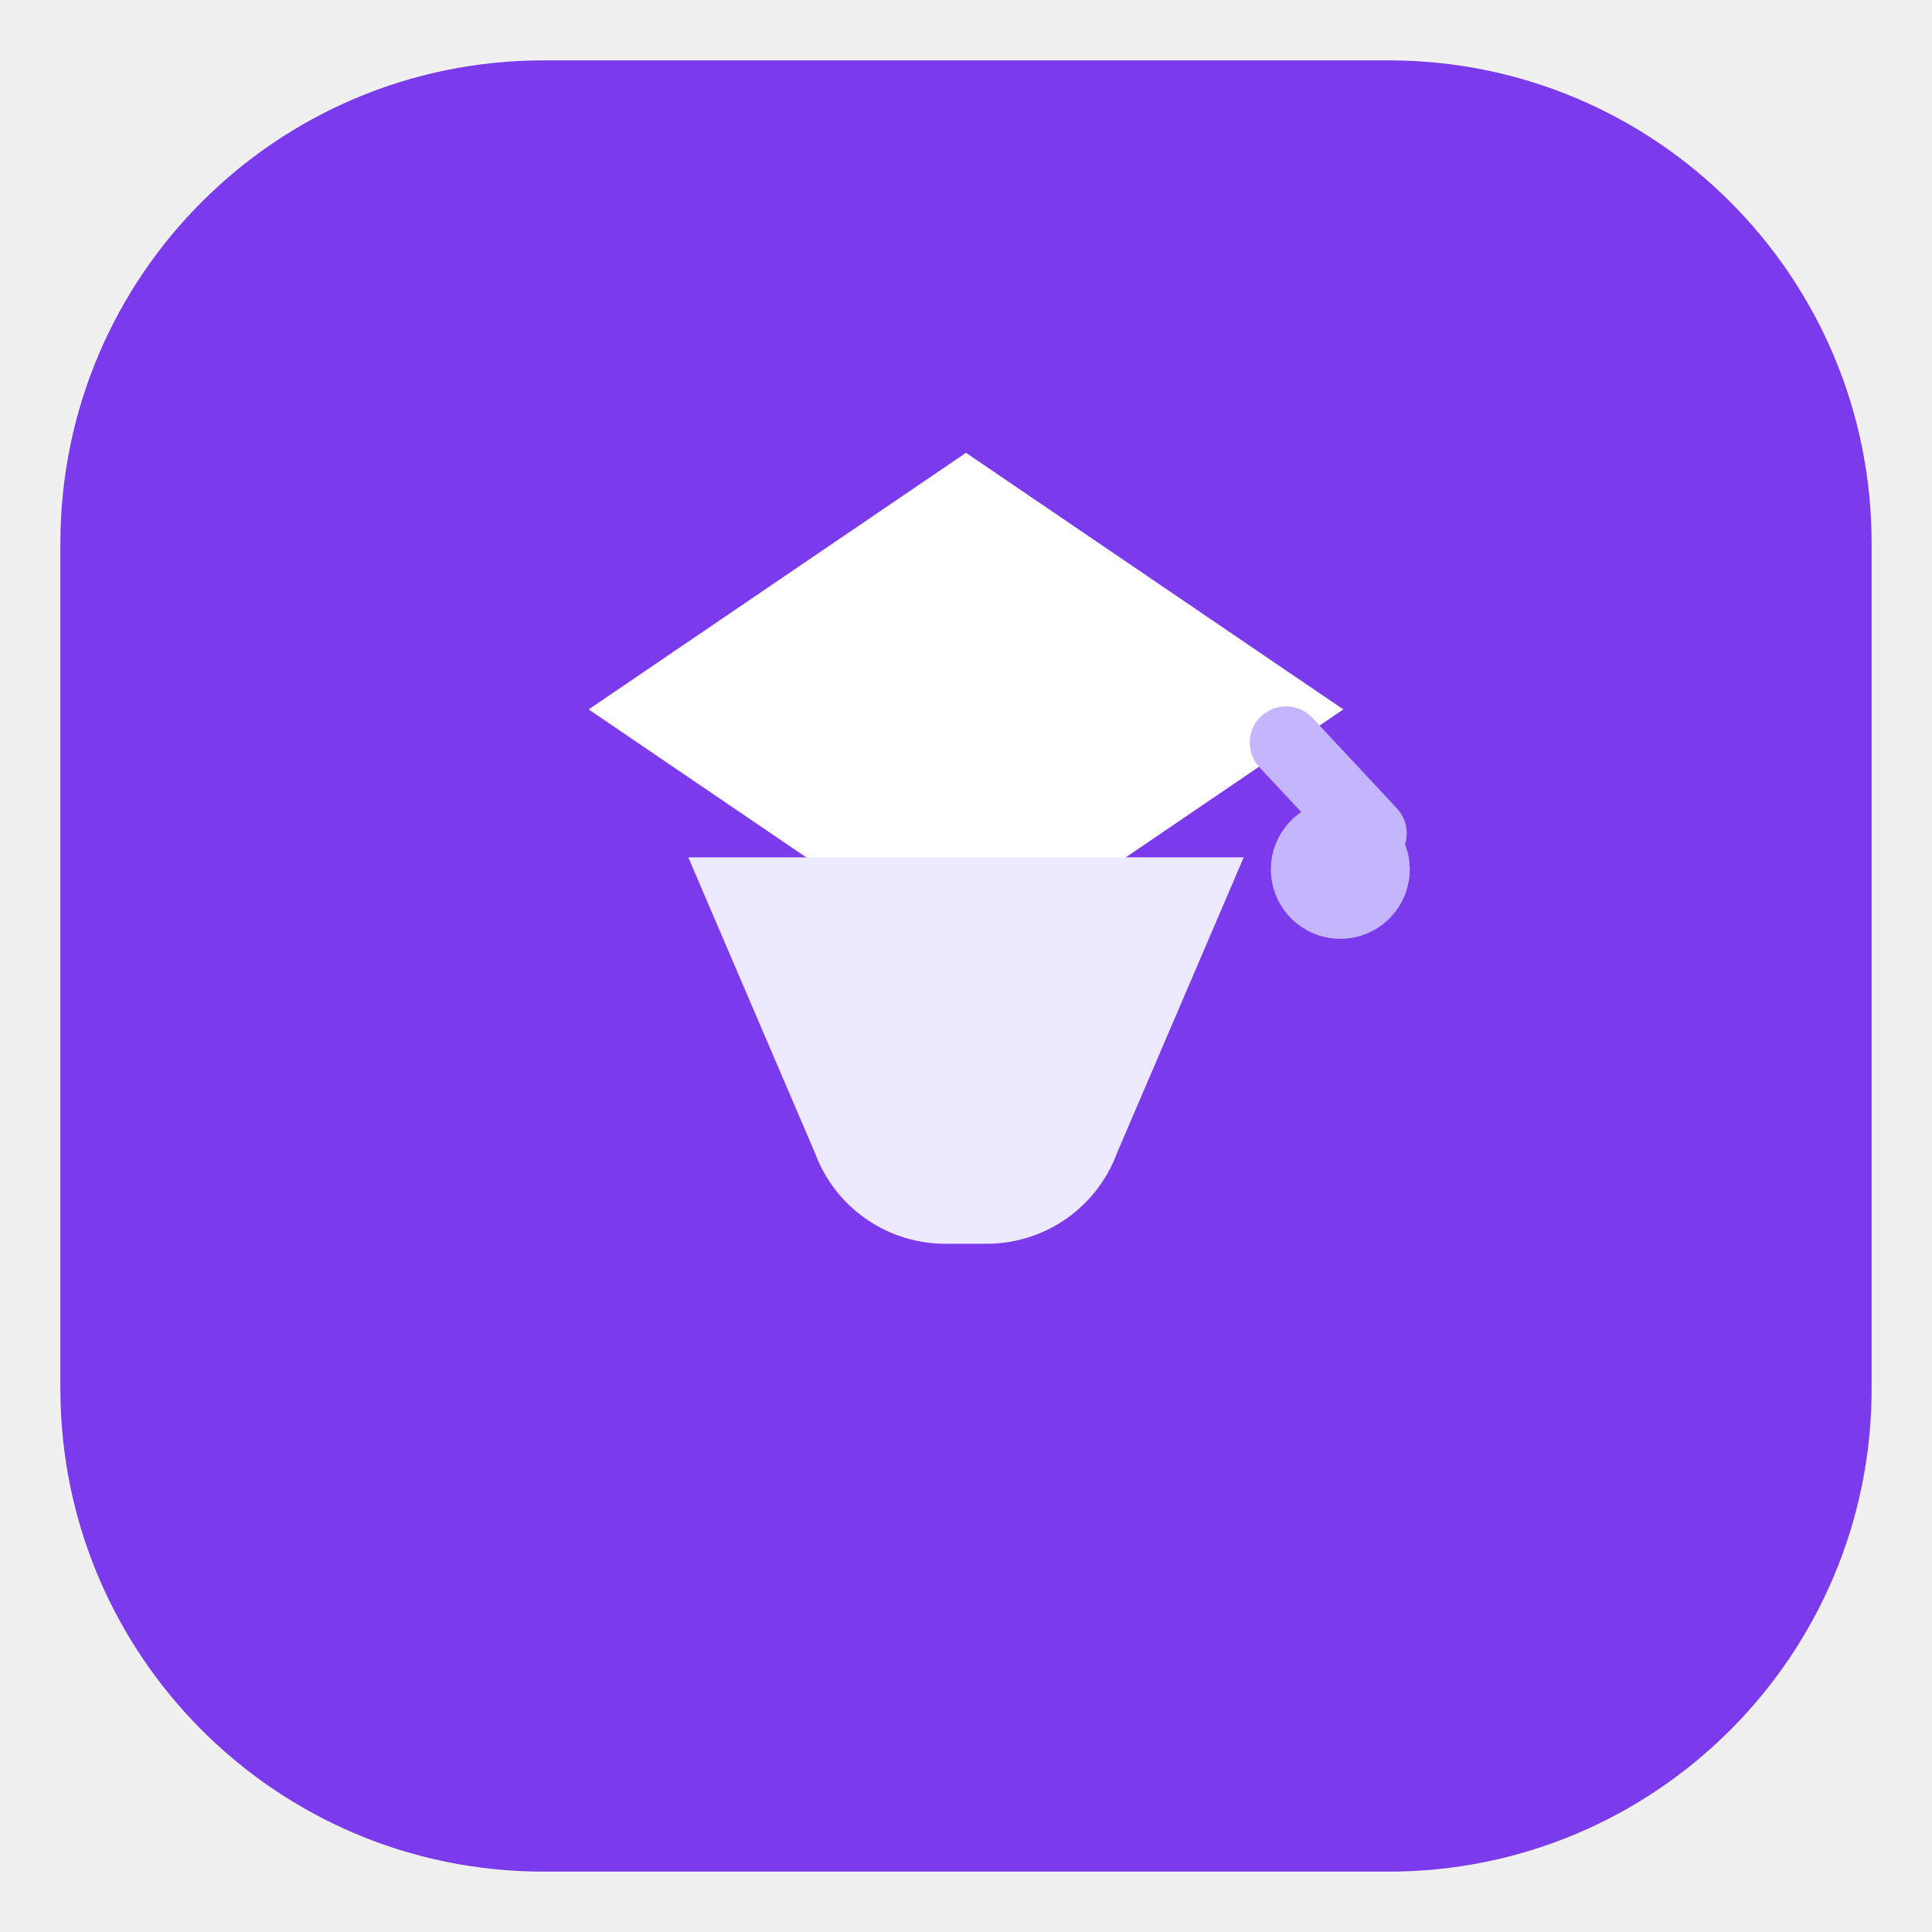
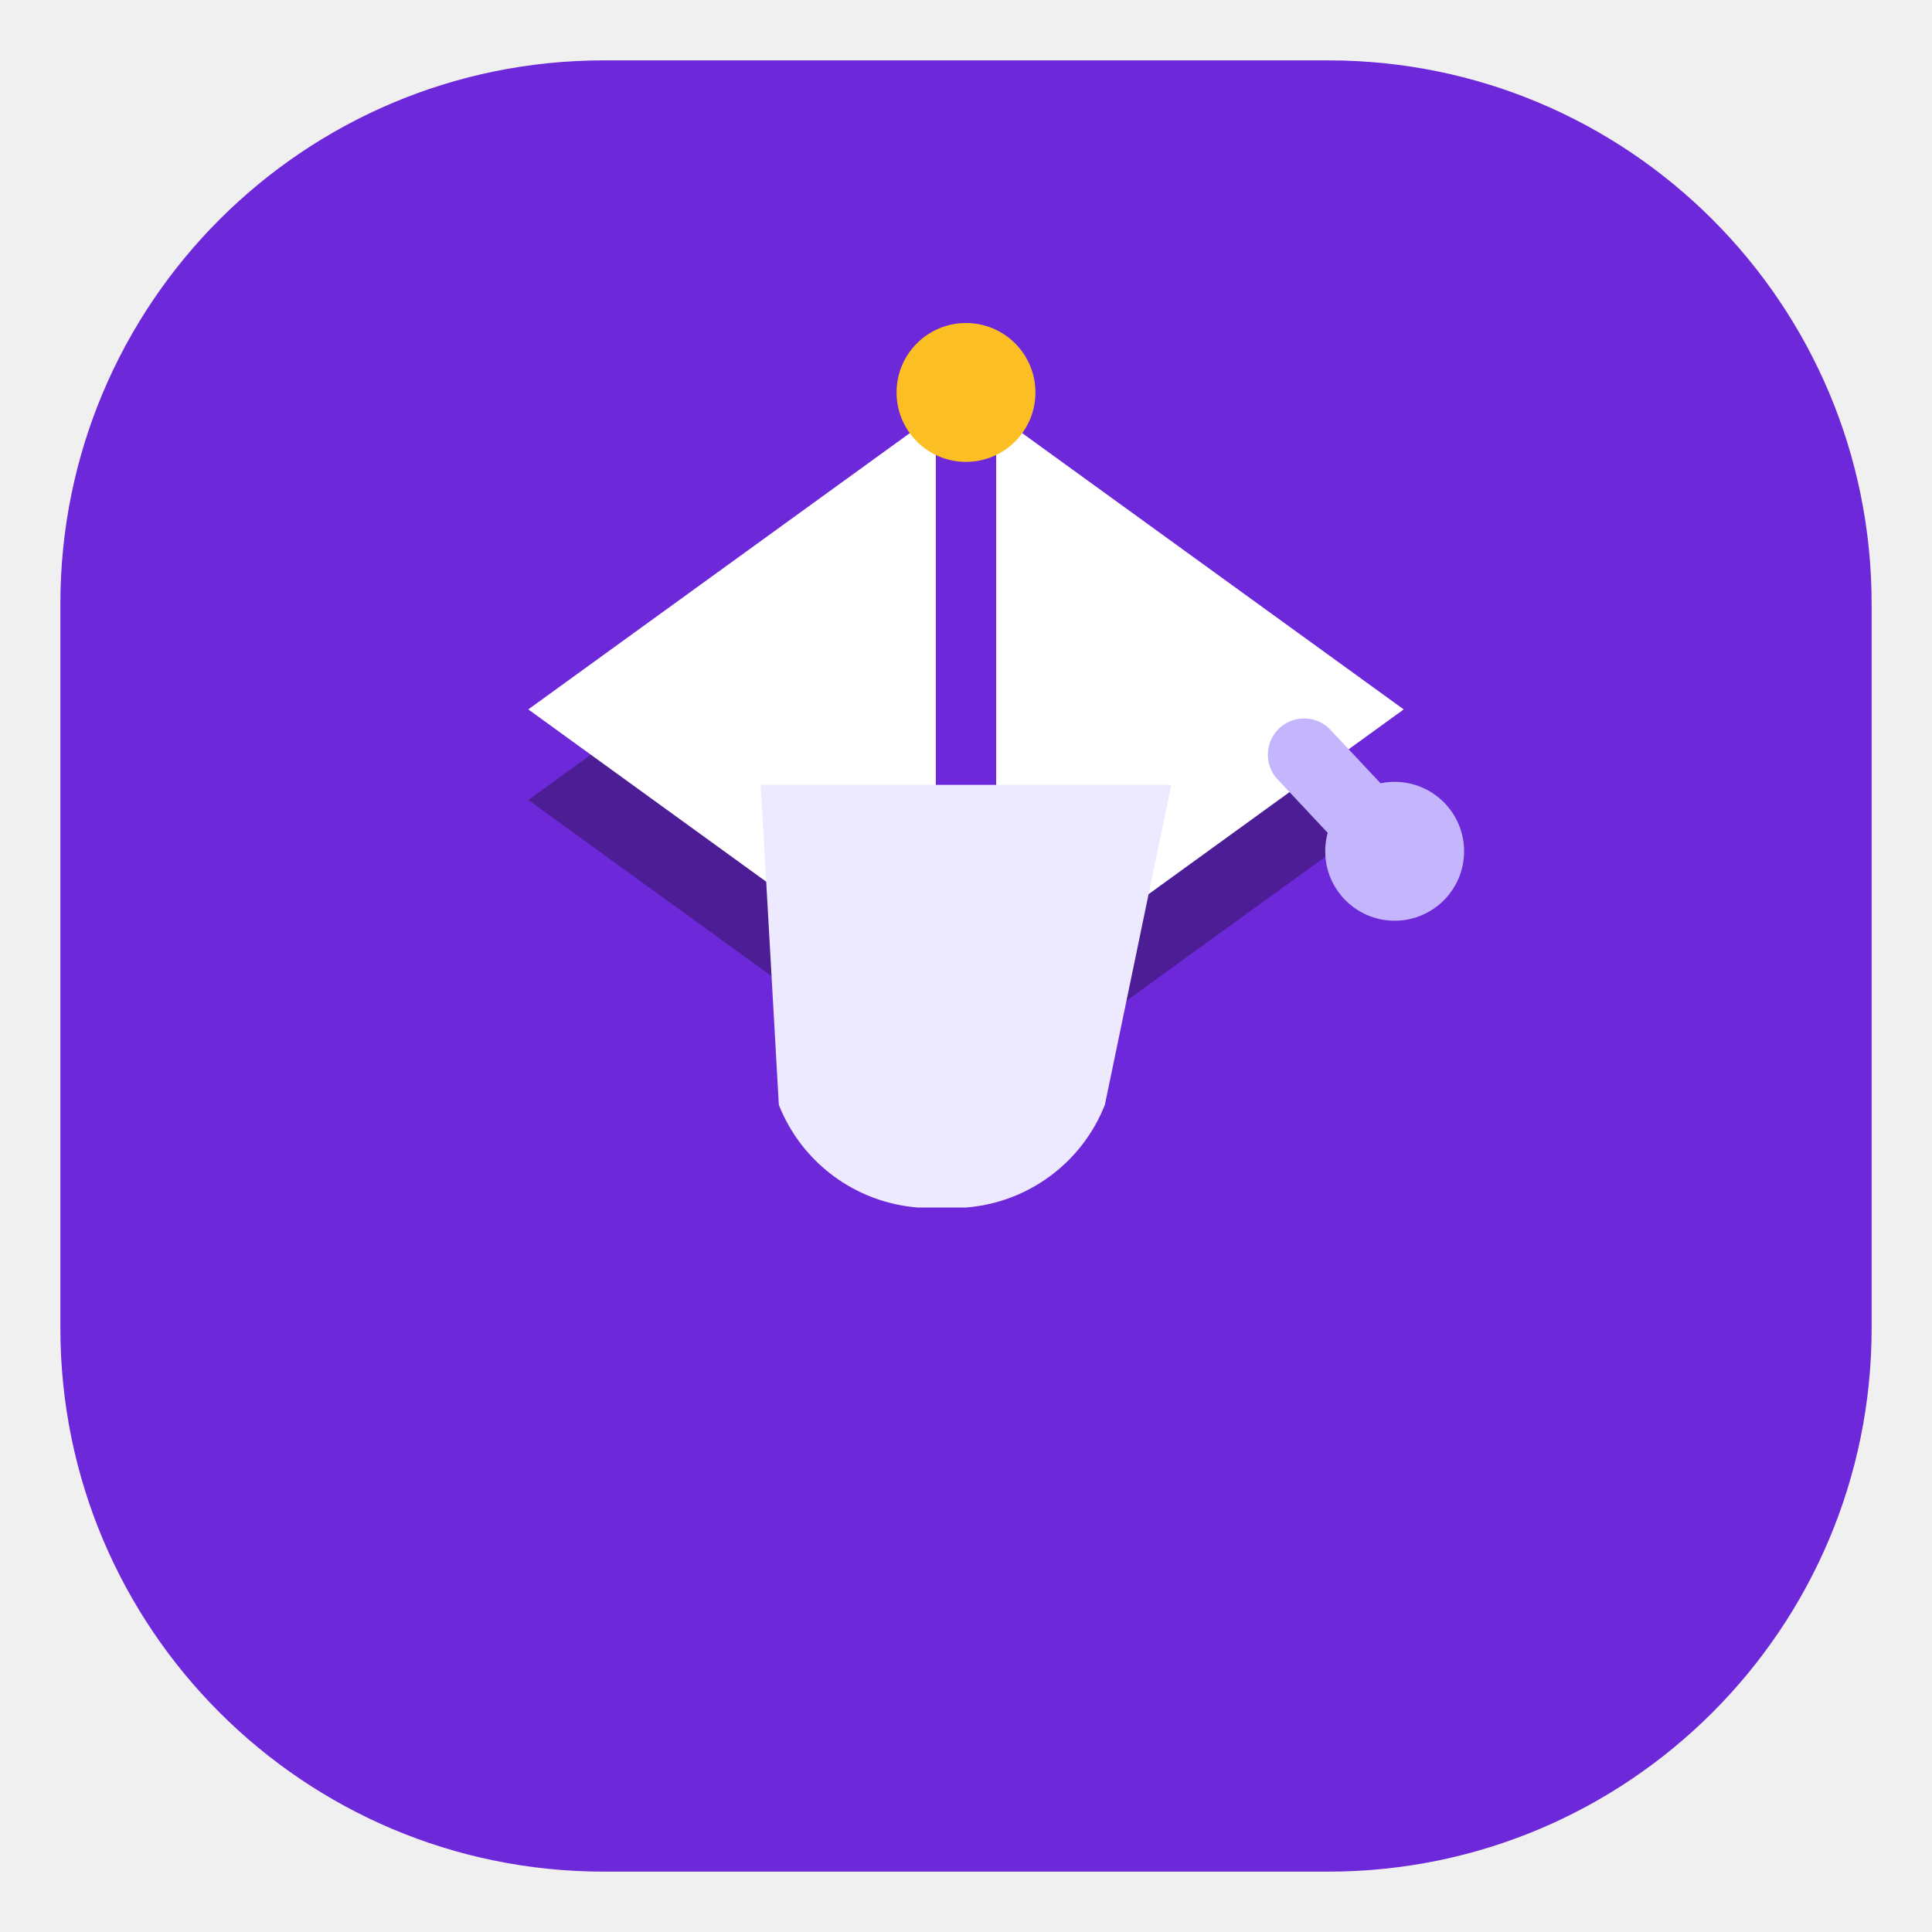
<svg xmlns="http://www.w3.org/2000/svg" width="32" height="32" viewBox="0 0 32 32" fill="none">
-   <rect x="1" y="1" width="30" height="30" rx="8" fill="#7c3aed" />
-   <path d="M16 7.5 22.25 11.75 16 16 9.75 11.75Z" fill="#ffffff" />
-   <path d="M11.4 14.2h9.2L18.5 19.1a2.3 2.3 0 0 1-2.1 1.5h-.8a2.3 2.3 0 0 1-2.1-1.5z" fill="#ede9fe" />
-   <path d="M21.3 12.3l1.4 1.5" stroke="#c4b5fd" stroke-width="1.2" stroke-linecap="round" />
-   <circle cx="22.2" cy="14.4" r="1.15" fill="#c4b5fd" />
+   <rect x="1" y="1" width="30" height="30" rx="9" fill="#6d28d9" />
+   <path d="M16 8 23.25 13.25 16 18.5 8.75 13.25Z" fill="#4c1d95" />
+   <path d="M16 6.5 23.25 11.75 16 17 8.75 11.75Z" fill="#ffffff" />
+   <path d="M16 6.5V17" stroke="#6d28d9" stroke-width="1" />
+   <path d="M12.6 13h6.8l-1.1 5.3a2.7 2.7 0 0 1-2.3 1.7h-.8a2.7 2.7 0 0 1-2.3-1.7Z" fill="#ede9fe" />
+   <circle cx="16" cy="6.5" r="1.15" fill="#fbbf24" />
+   <path d="M21.6 12.5l1.5 1.6" stroke="#c4b5fd" stroke-width="1.2" stroke-linecap="round" />
+   <circle cx="23.1" cy="14.1" r="1.15" fill="#c4b5fd" />
</svg>
